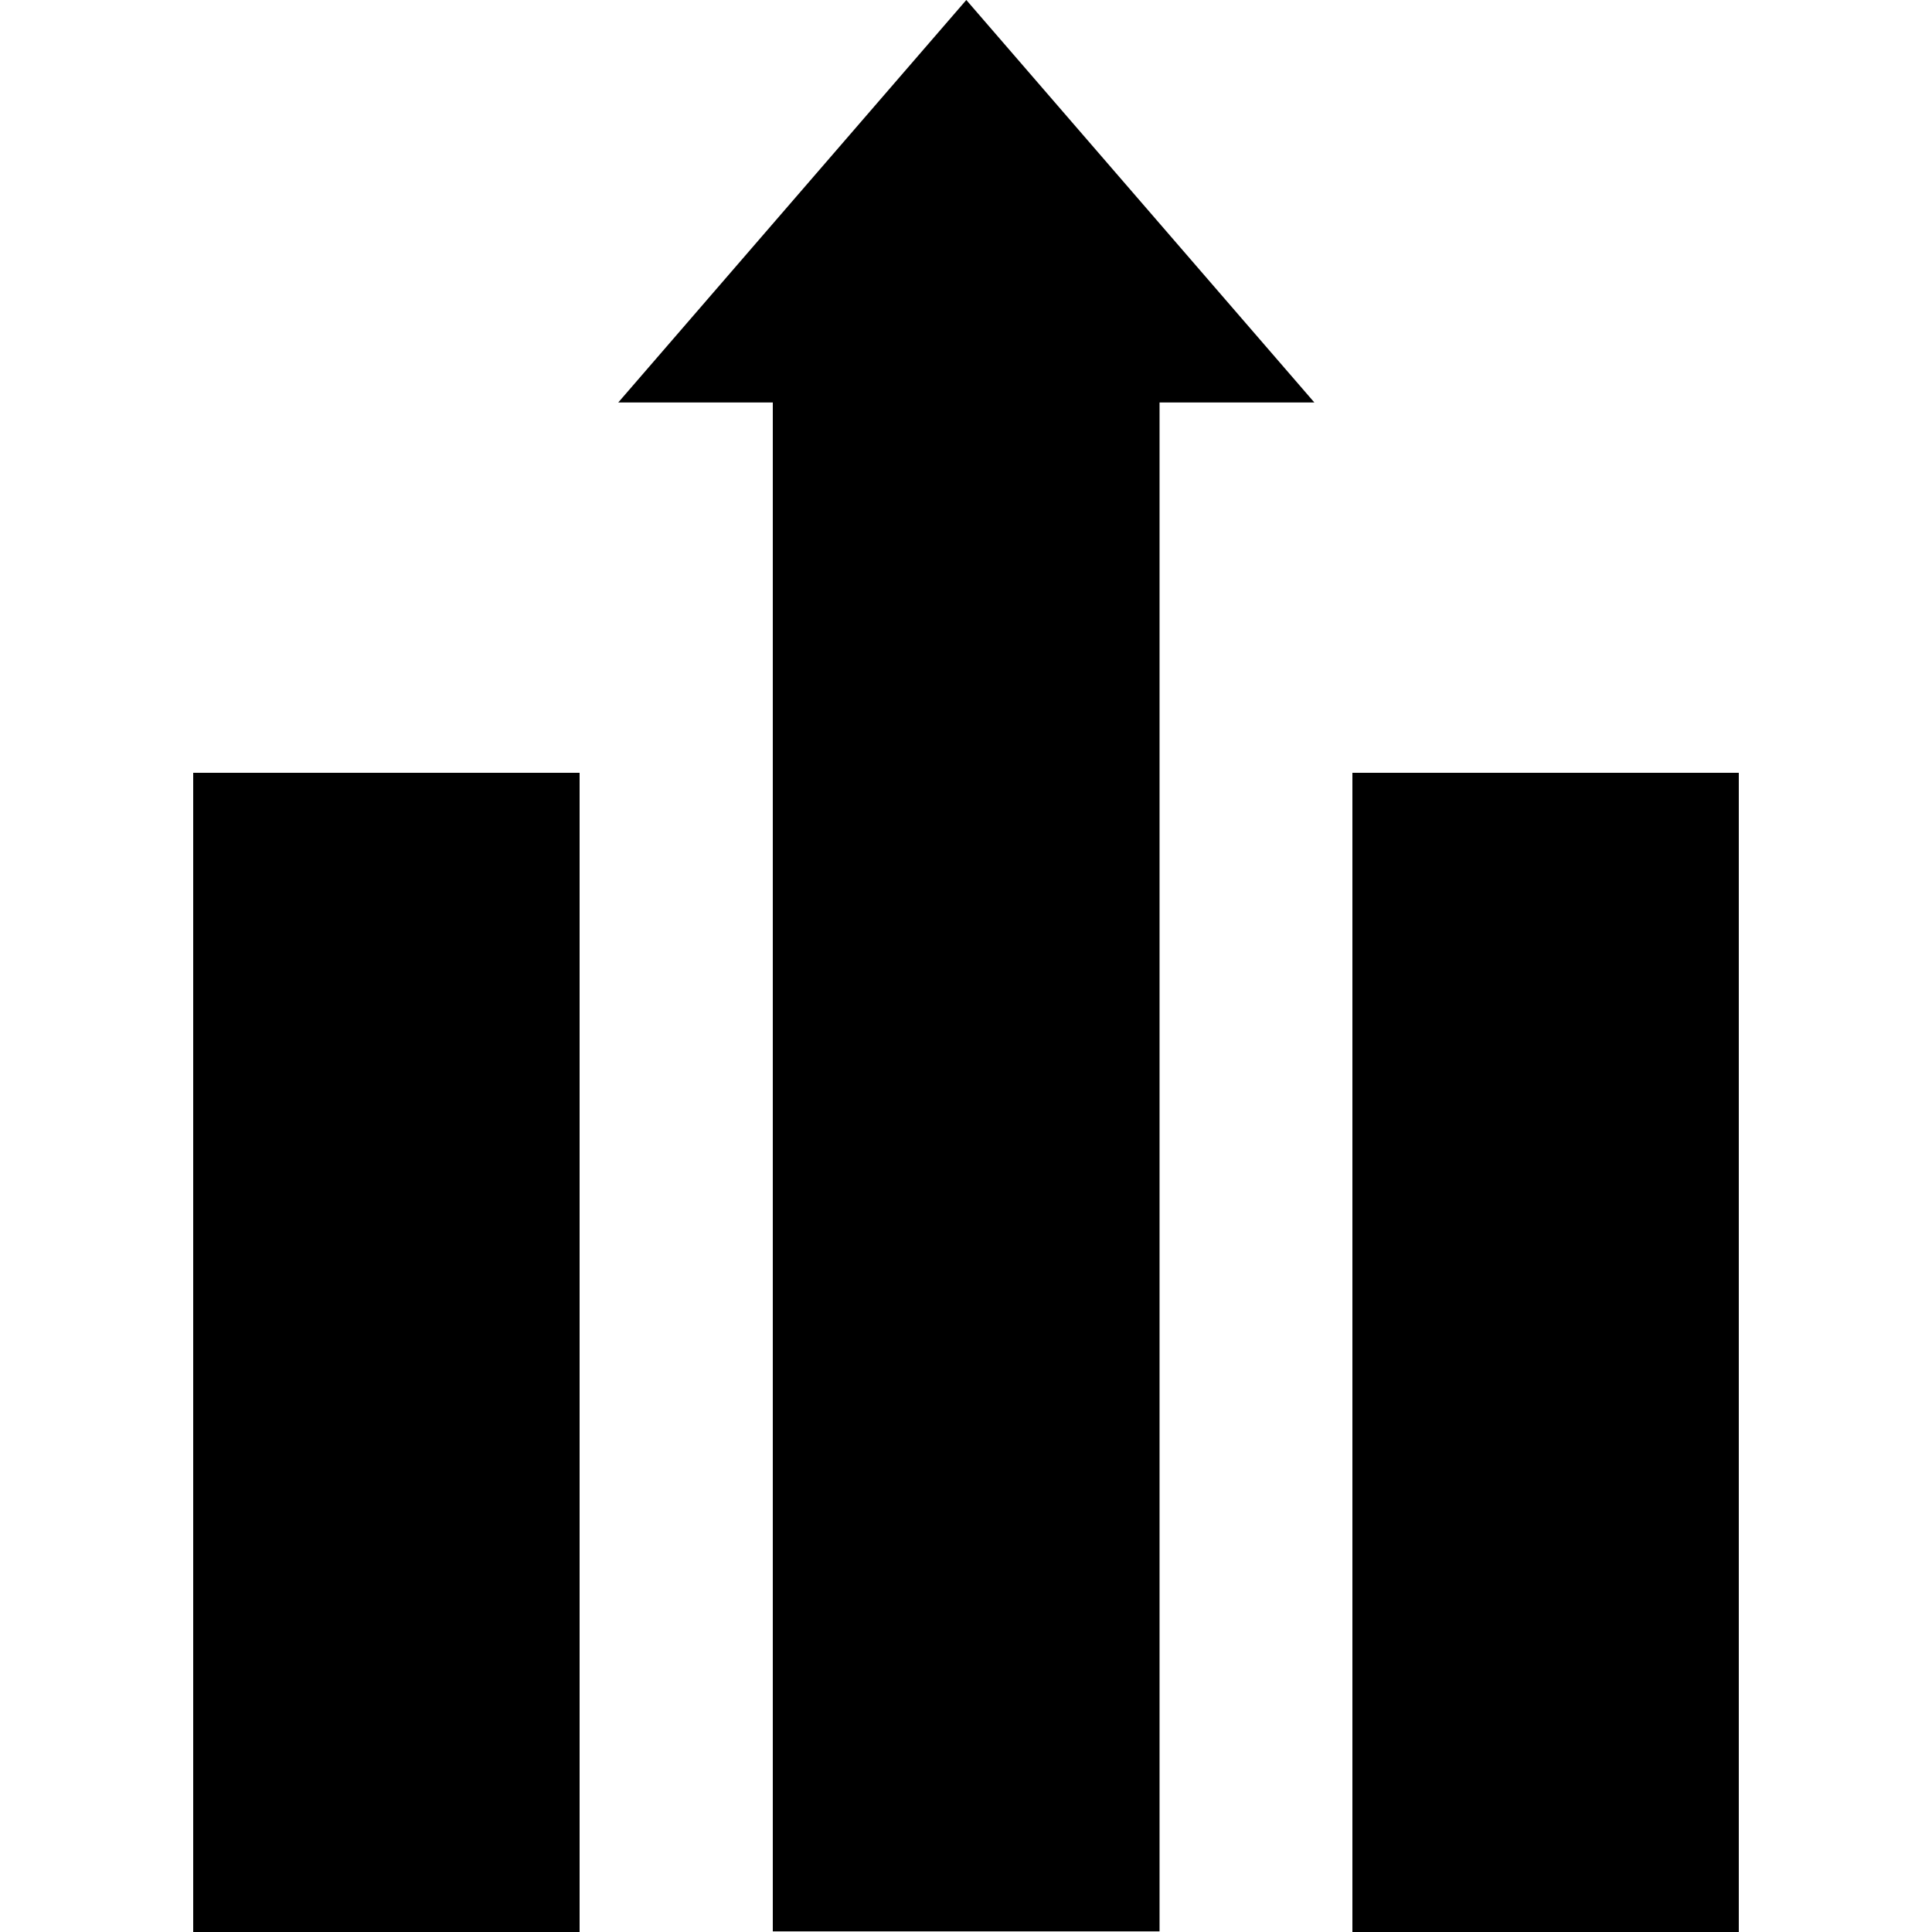
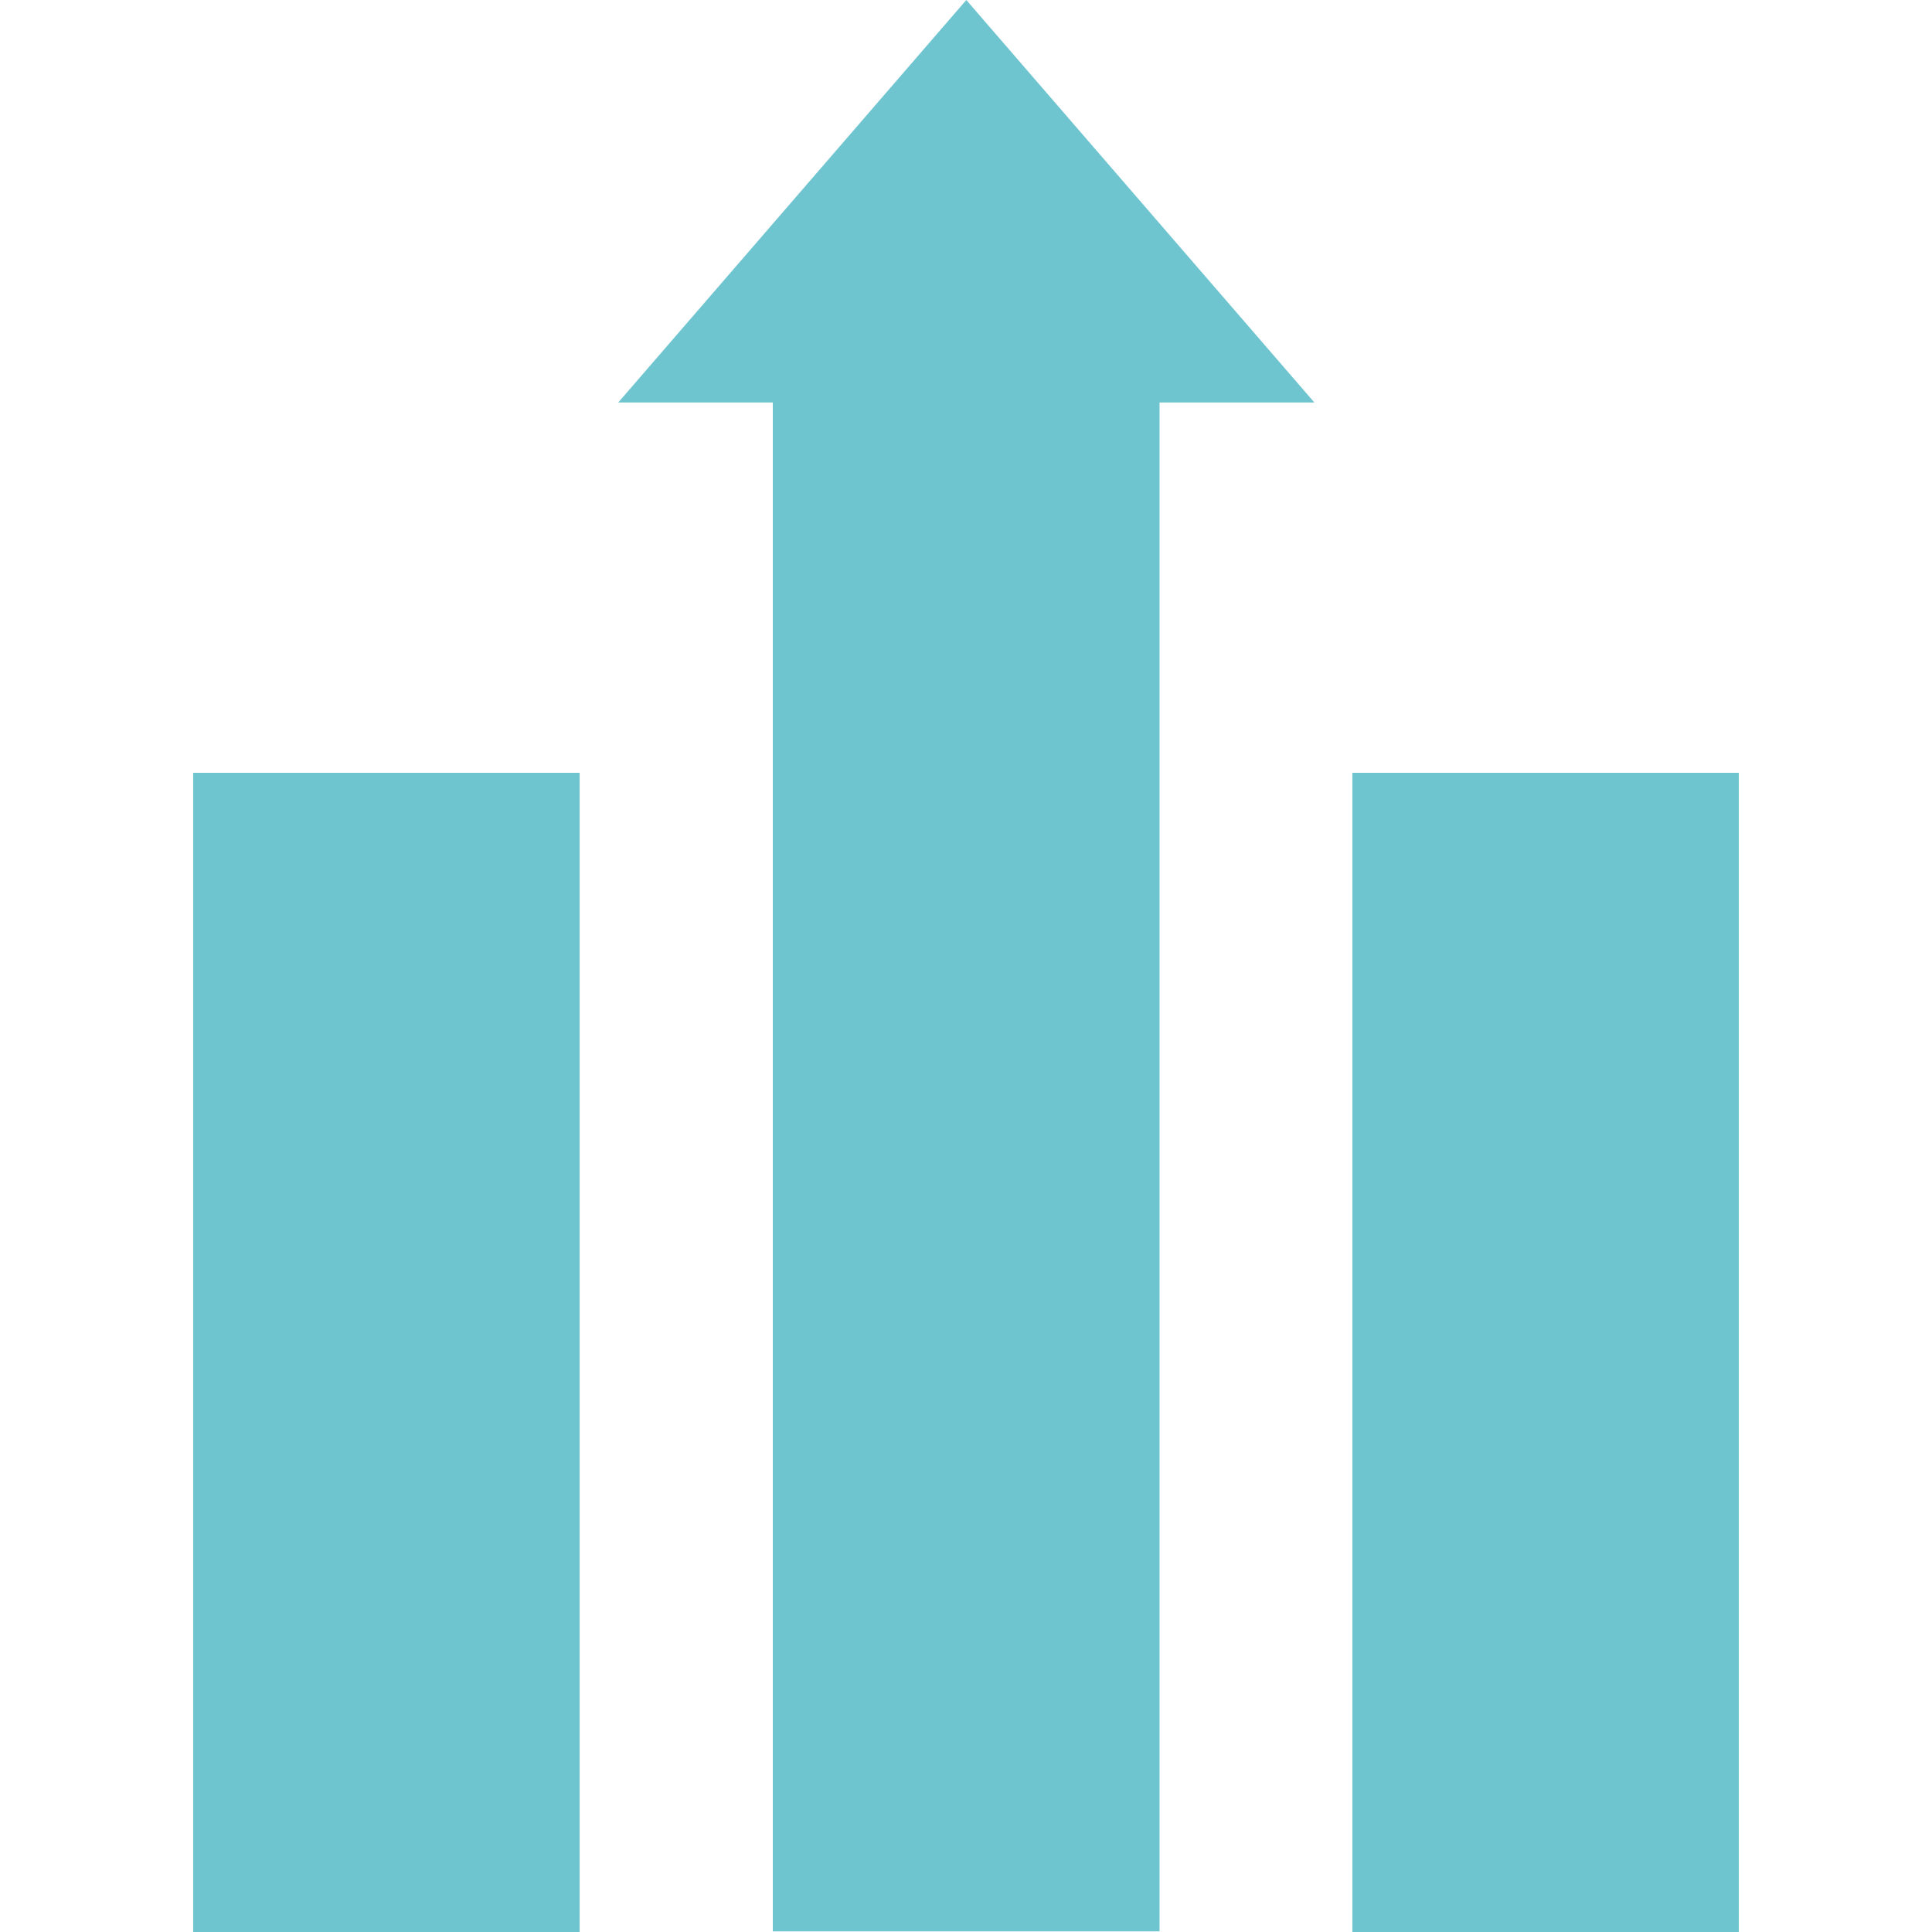
<svg xmlns="http://www.w3.org/2000/svg" width="100px" height="100px" viewBox="0 0 100 100" version="1.1">
  <defs />
  <g id="Page-1" stroke="none" stroke-width="1" fill="none" fill-rule="evenodd">
-     <g id="publish" fill="#000000">
-       <g id="Publish-Icon" transform="translate(10, 0)">
-         <path d="M30,20.833 L30,99.967 L50.018,99.967 L50.018,20.833 L58.032,20.833 L40.016,0 L22,20.833 L30,20.833 Z M0,40 L0,100 L20,100 L20,40 L0,40 Z M60,40 L60,100 L80,100 L80,40 L60,40 Z" id="Rectangle-1" />
-       </g>
+     <g id="publish" fill="#6FC5CF">
+       <path d="M40,20.833 L40,99.967 L60.018,99.967 L60.018,20.833 L68.032,20.833 L50.016,0 L32,20.833 L40,20.833 Z M10,40 L10,100 L30,100 L30,40 L10,40 Z M70,40 L70,100 L90,100 L90,40 L70,40 Z" id="Rectangle-1" />
    </g>
  </g>
</svg>
